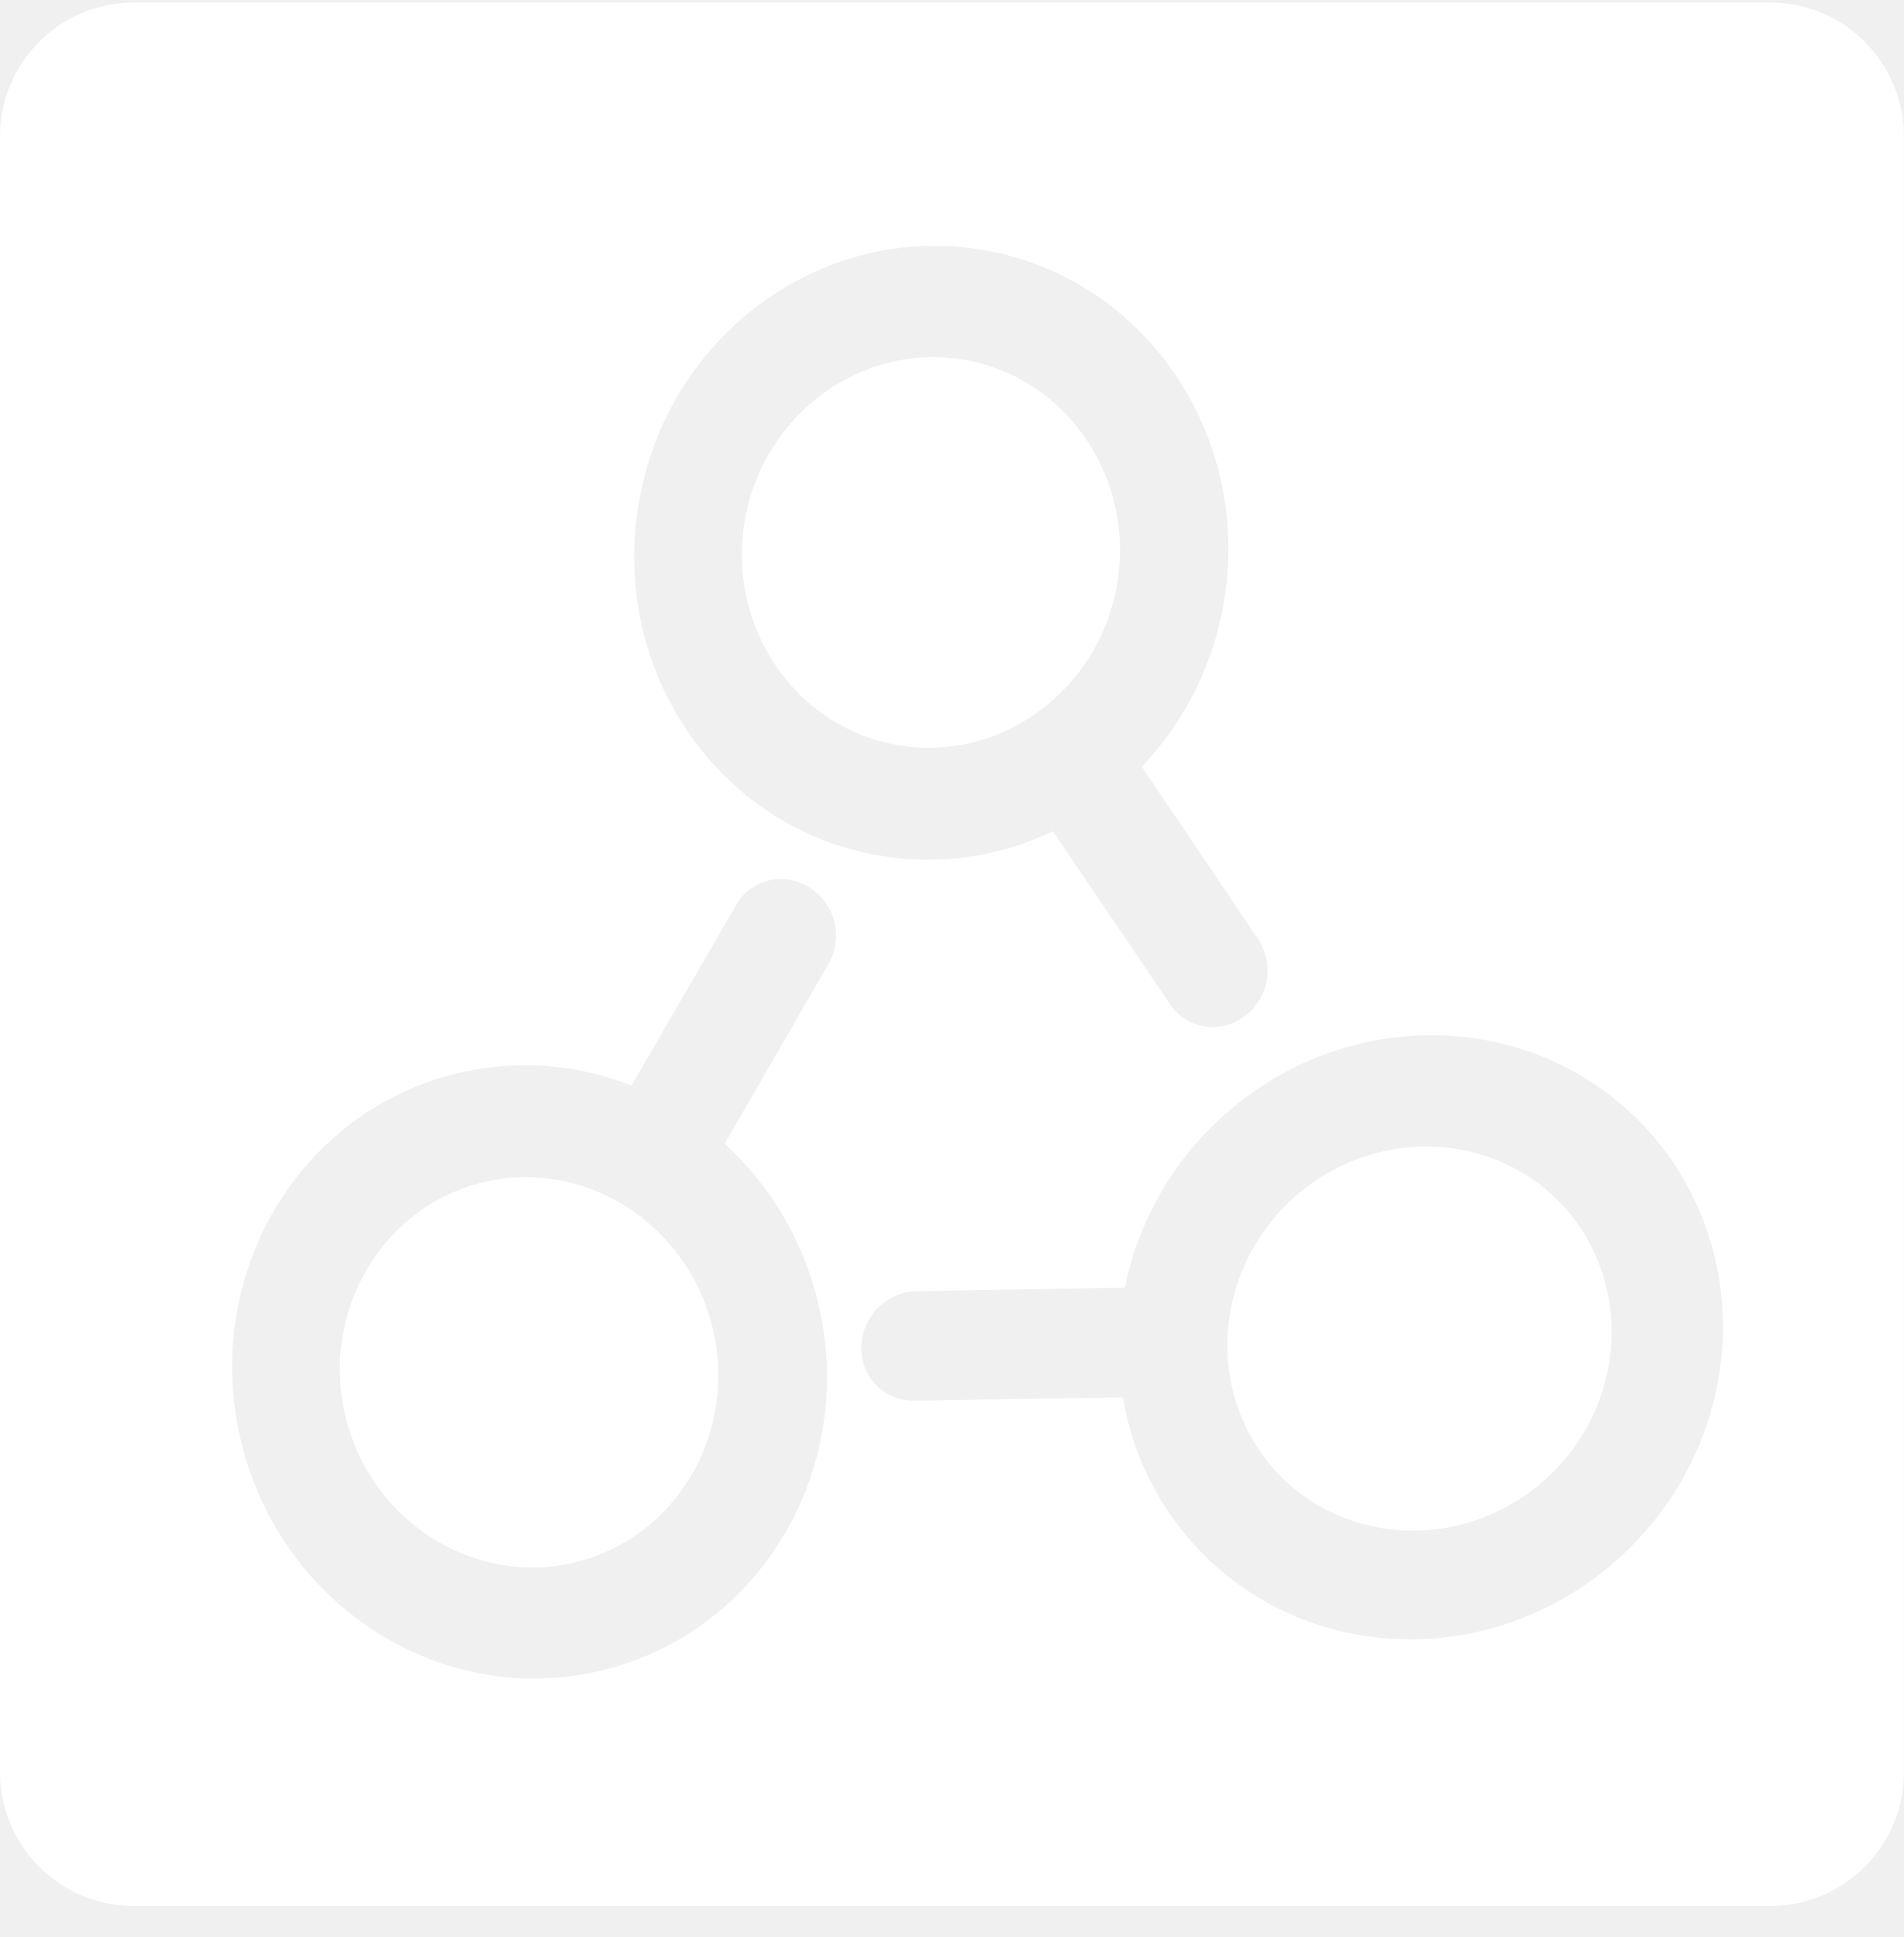
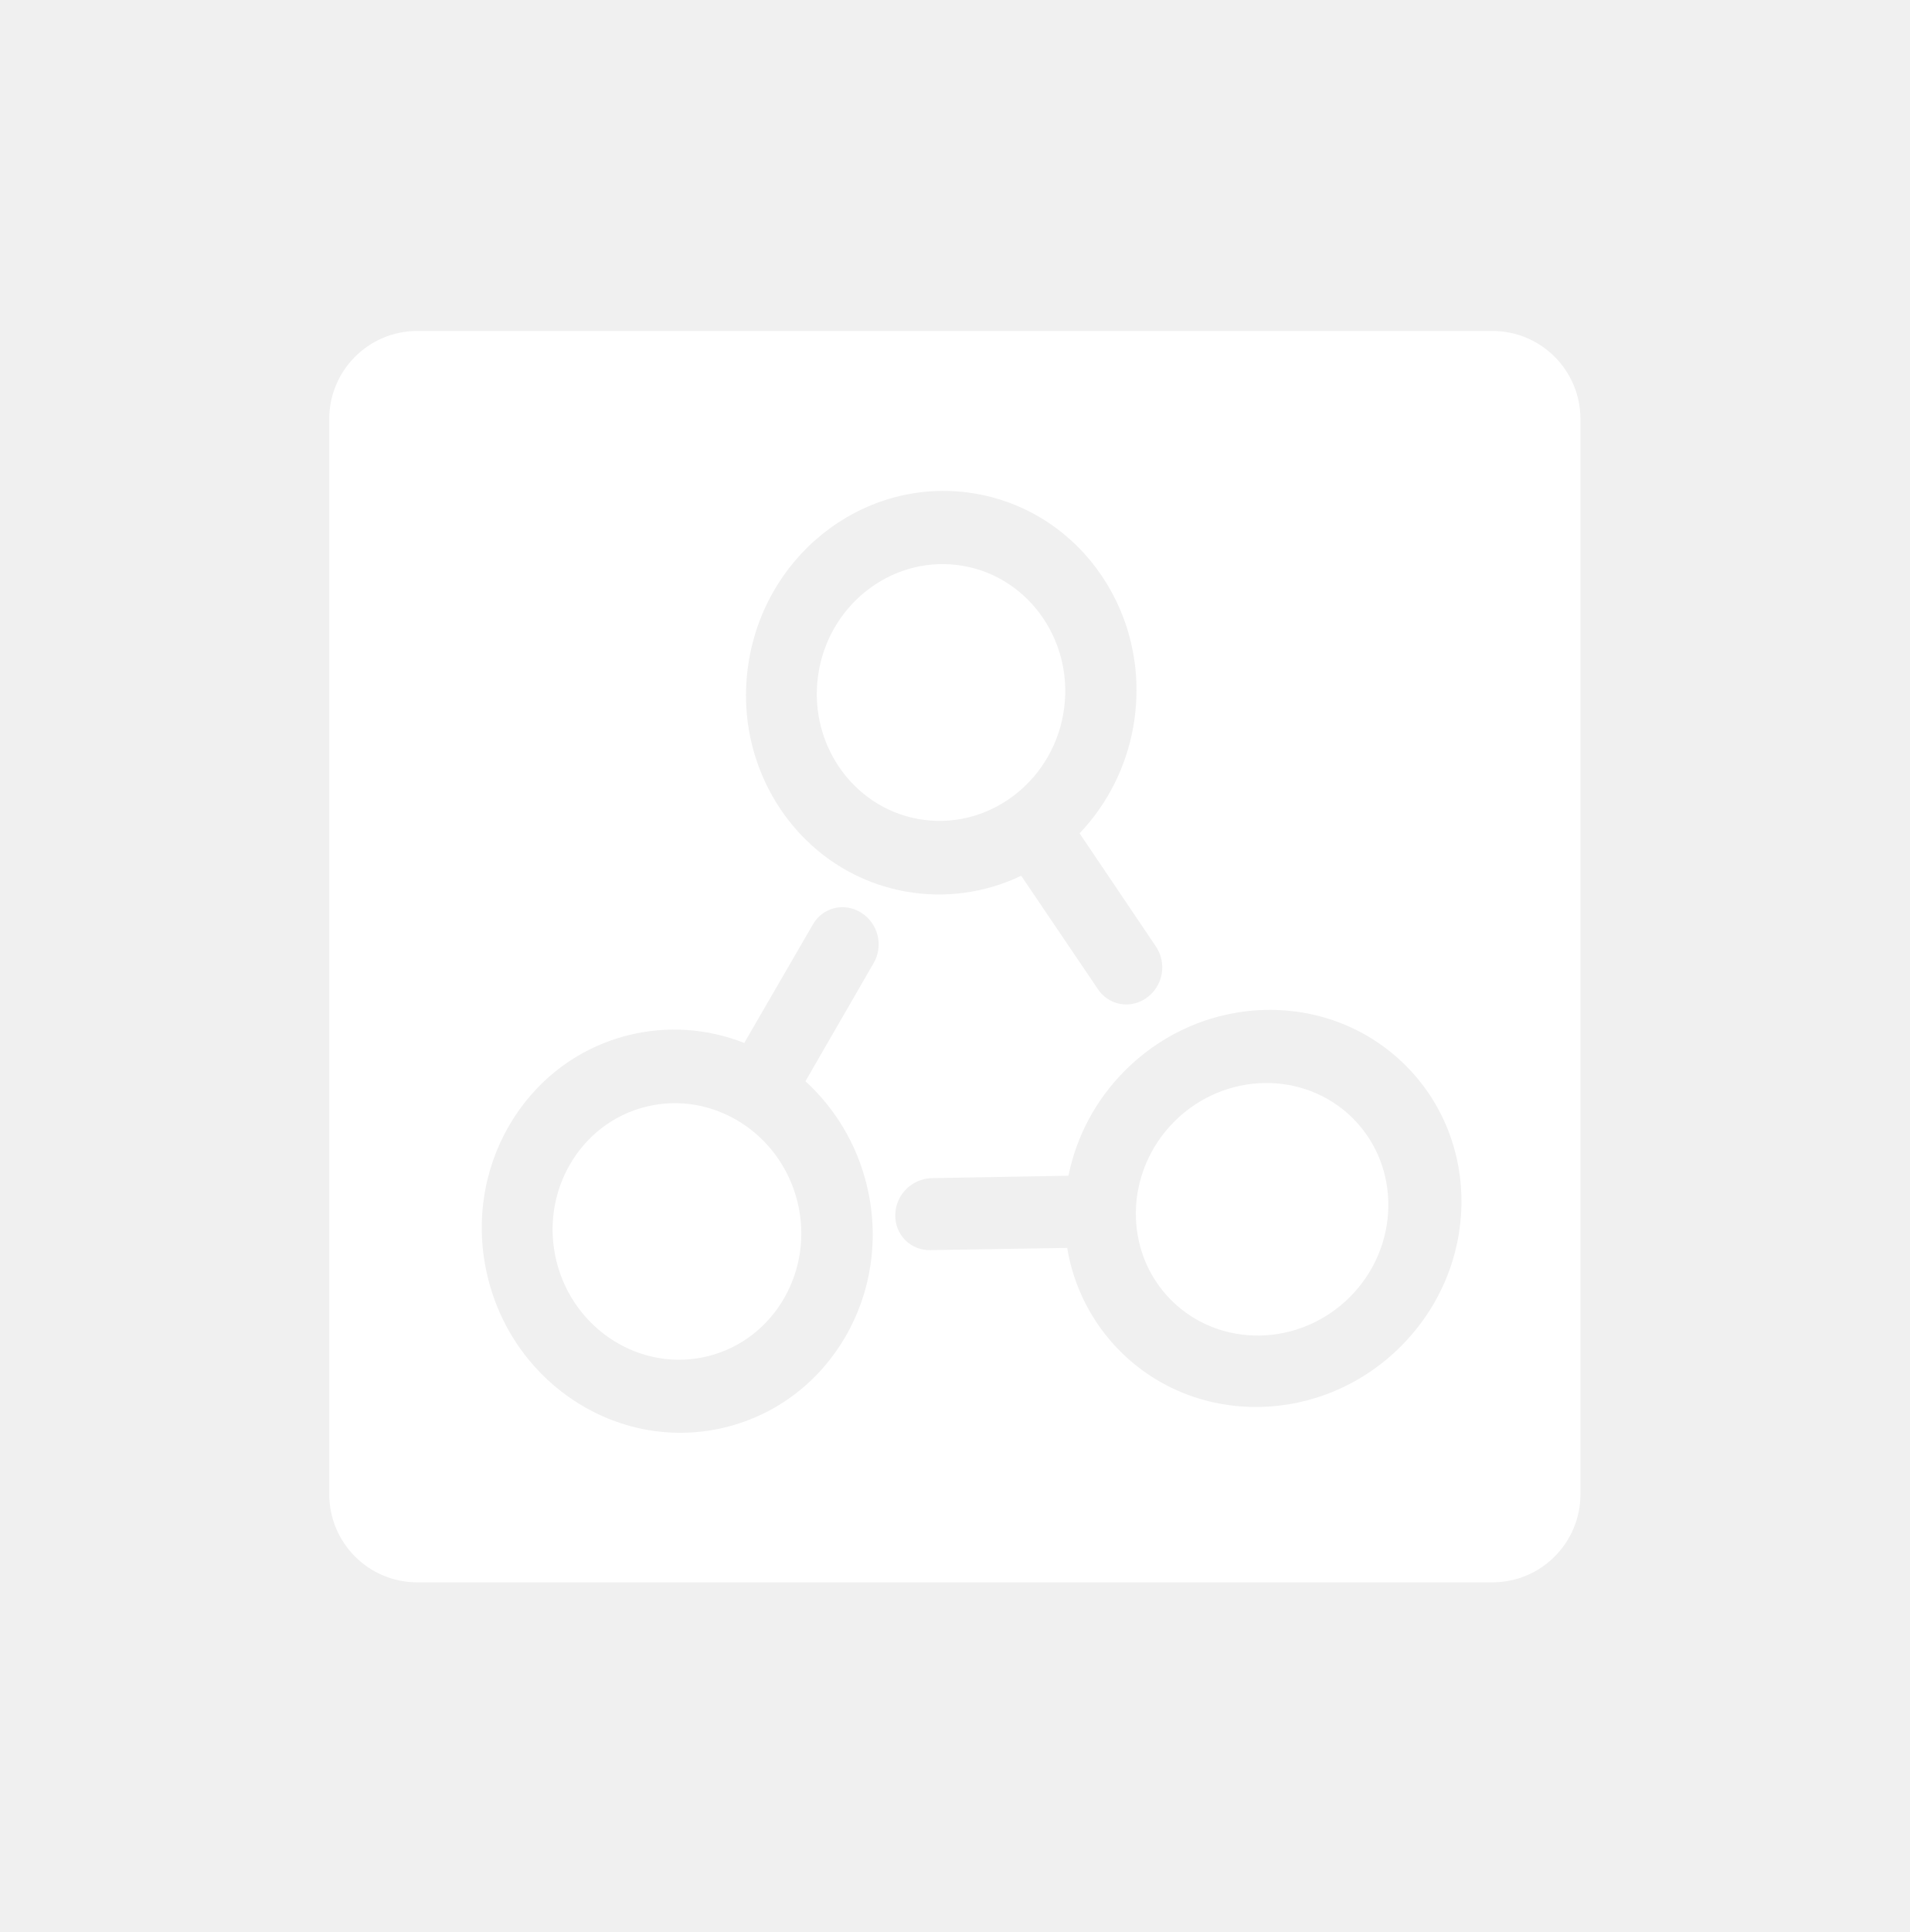
- <svg xmlns="http://www.w3.org/2000/svg" viewBox="0 0 57 58">
+ <svg xmlns="http://www.w3.org/2000/svg" viewBox="-15 -15 87 88">
  <path d="M0 4.083C0 1.869 1.8.075 4.008.075h48.984C55.206.075 57 1.875 57 4.083v48.983c0 2.214-1.8 4.008-4.008 4.008H4.008A4.012 4.012 0 0 1 0 53.066V4.083zm37.923 25.28a1.714 1.714 0 0 0-.255-1.24l-3.485-5.165a9.41 9.41 0 0 0 2.447-4.863c.882-5.006-2.317-9.75-7.152-10.603-4.834-.852-9.464 2.511-10.346 7.517-.883 5.006 2.317 9.75 7.151 10.603a8.654 8.654 0 0 0 5.24-.722l3.487 5.153c.231.36.61.612 1.032.686.87.154 1.722-.466 1.881-1.366zm-11.64 9.8a1.714 1.714 0 0 1 1.162-.5l6.23-.11a9.407 9.407 0 0 1 2.58-4.793c3.595-3.594 9.316-3.694 12.787-.223 3.471 3.472 3.371 9.193-.223 12.787-3.594 3.595-9.316 3.695-12.787.223a8.653 8.653 0 0 1-2.414-4.706l-6.221.1a1.558 1.558 0 0 1-1.154-.452c-.625-.625-.607-1.678.04-2.325zm-1.305-11.565c.108.431.04.893-.168 1.254l-3.116 5.397a9.407 9.407 0 0 1 2.78 4.68c1.23 4.932-1.632 9.888-6.395 11.075-4.763 1.188-9.616-1.844-10.846-6.777-1.23-4.932 1.632-9.887 6.395-11.075a8.654 8.654 0 0 1 5.278.354l3.118-5.383c.206-.375.566-.653.982-.757.857-.213 1.751.345 1.972 1.232zM38.5 36.084c-2.282 2.282-2.346 5.933-.142 8.137 2.204 2.204 5.855 2.14 8.137-.142 2.283-2.282 2.346-5.933.142-8.137-2.204-2.204-5.855-2.14-8.137.142zm-17.174 3.64c-.781-3.132-3.878-5.067-6.902-4.313-3.025.754-4.85 3.917-4.07 7.048.781 3.132 3.878 5.067 6.902 4.313 3.025-.754 4.85-3.916 4.07-7.048zm12.113-22.2c-.56 3.179-3.515 5.325-6.584 4.784-3.07-.541-5.112-3.569-4.552-6.747.56-3.179 3.515-5.325 6.585-4.784 3.07.541 5.111 3.569 4.55 6.747z" fill="#FFF" fill-rule="evenodd" />
</svg>
